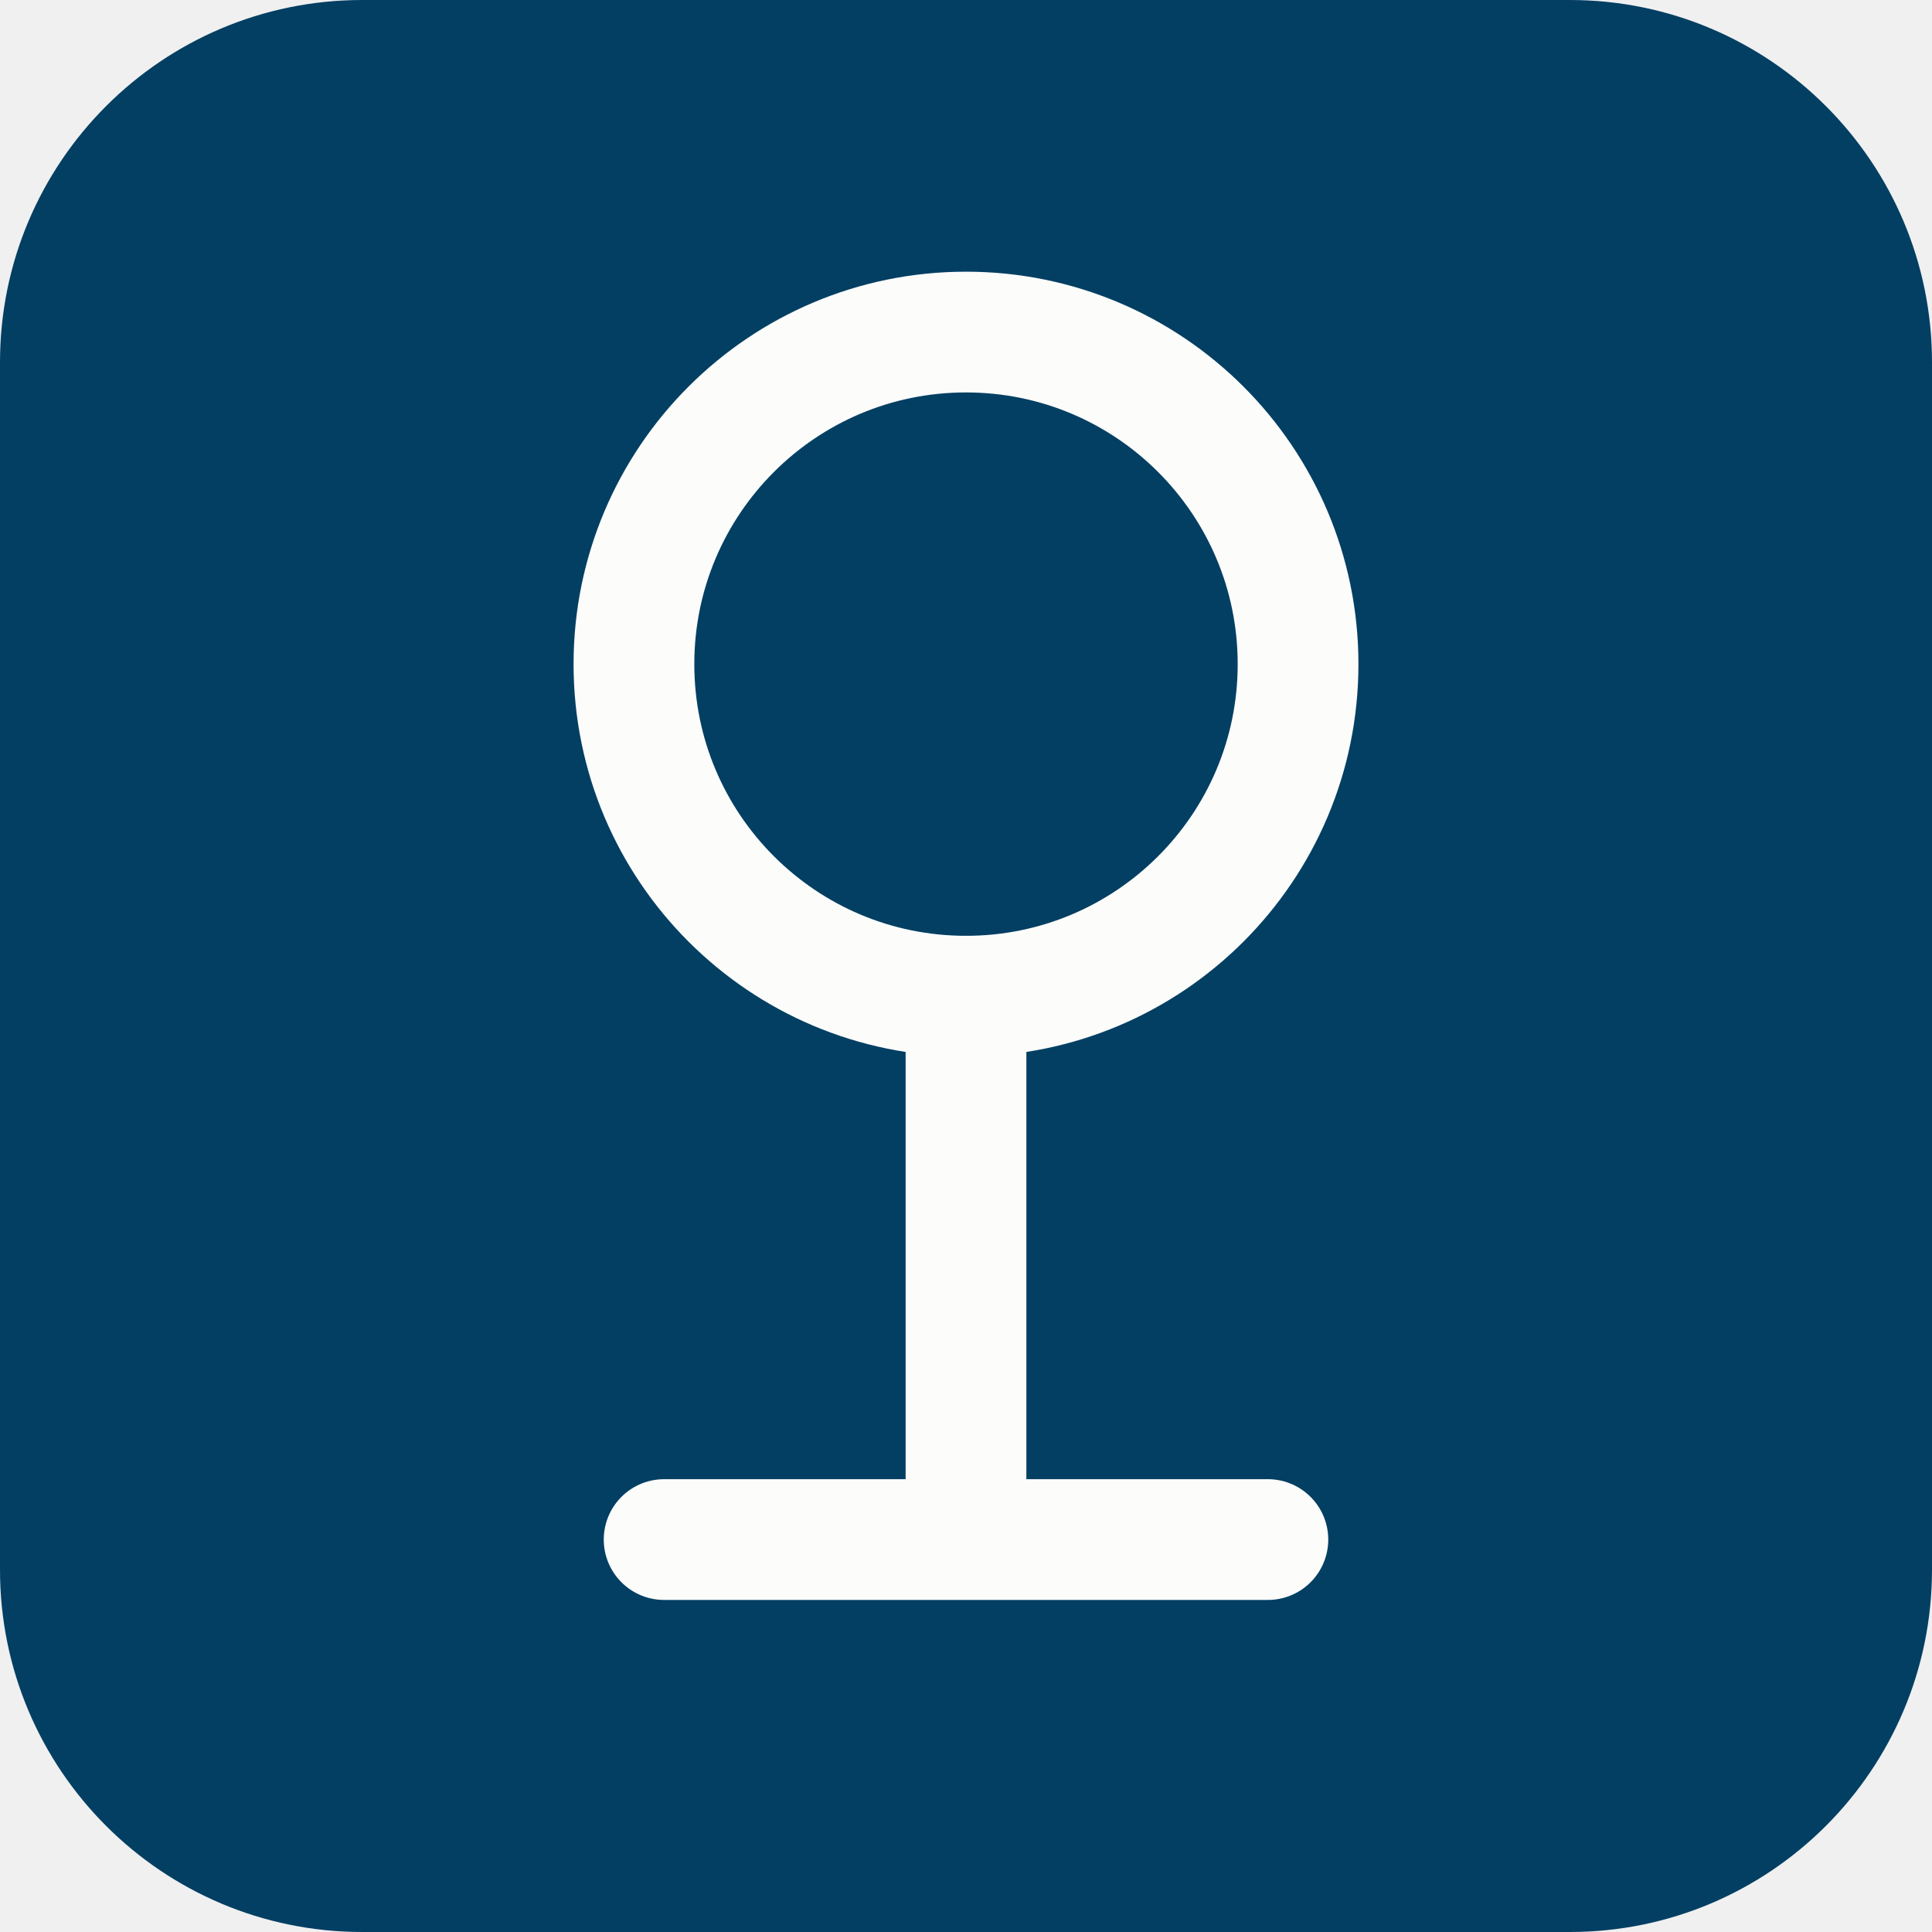
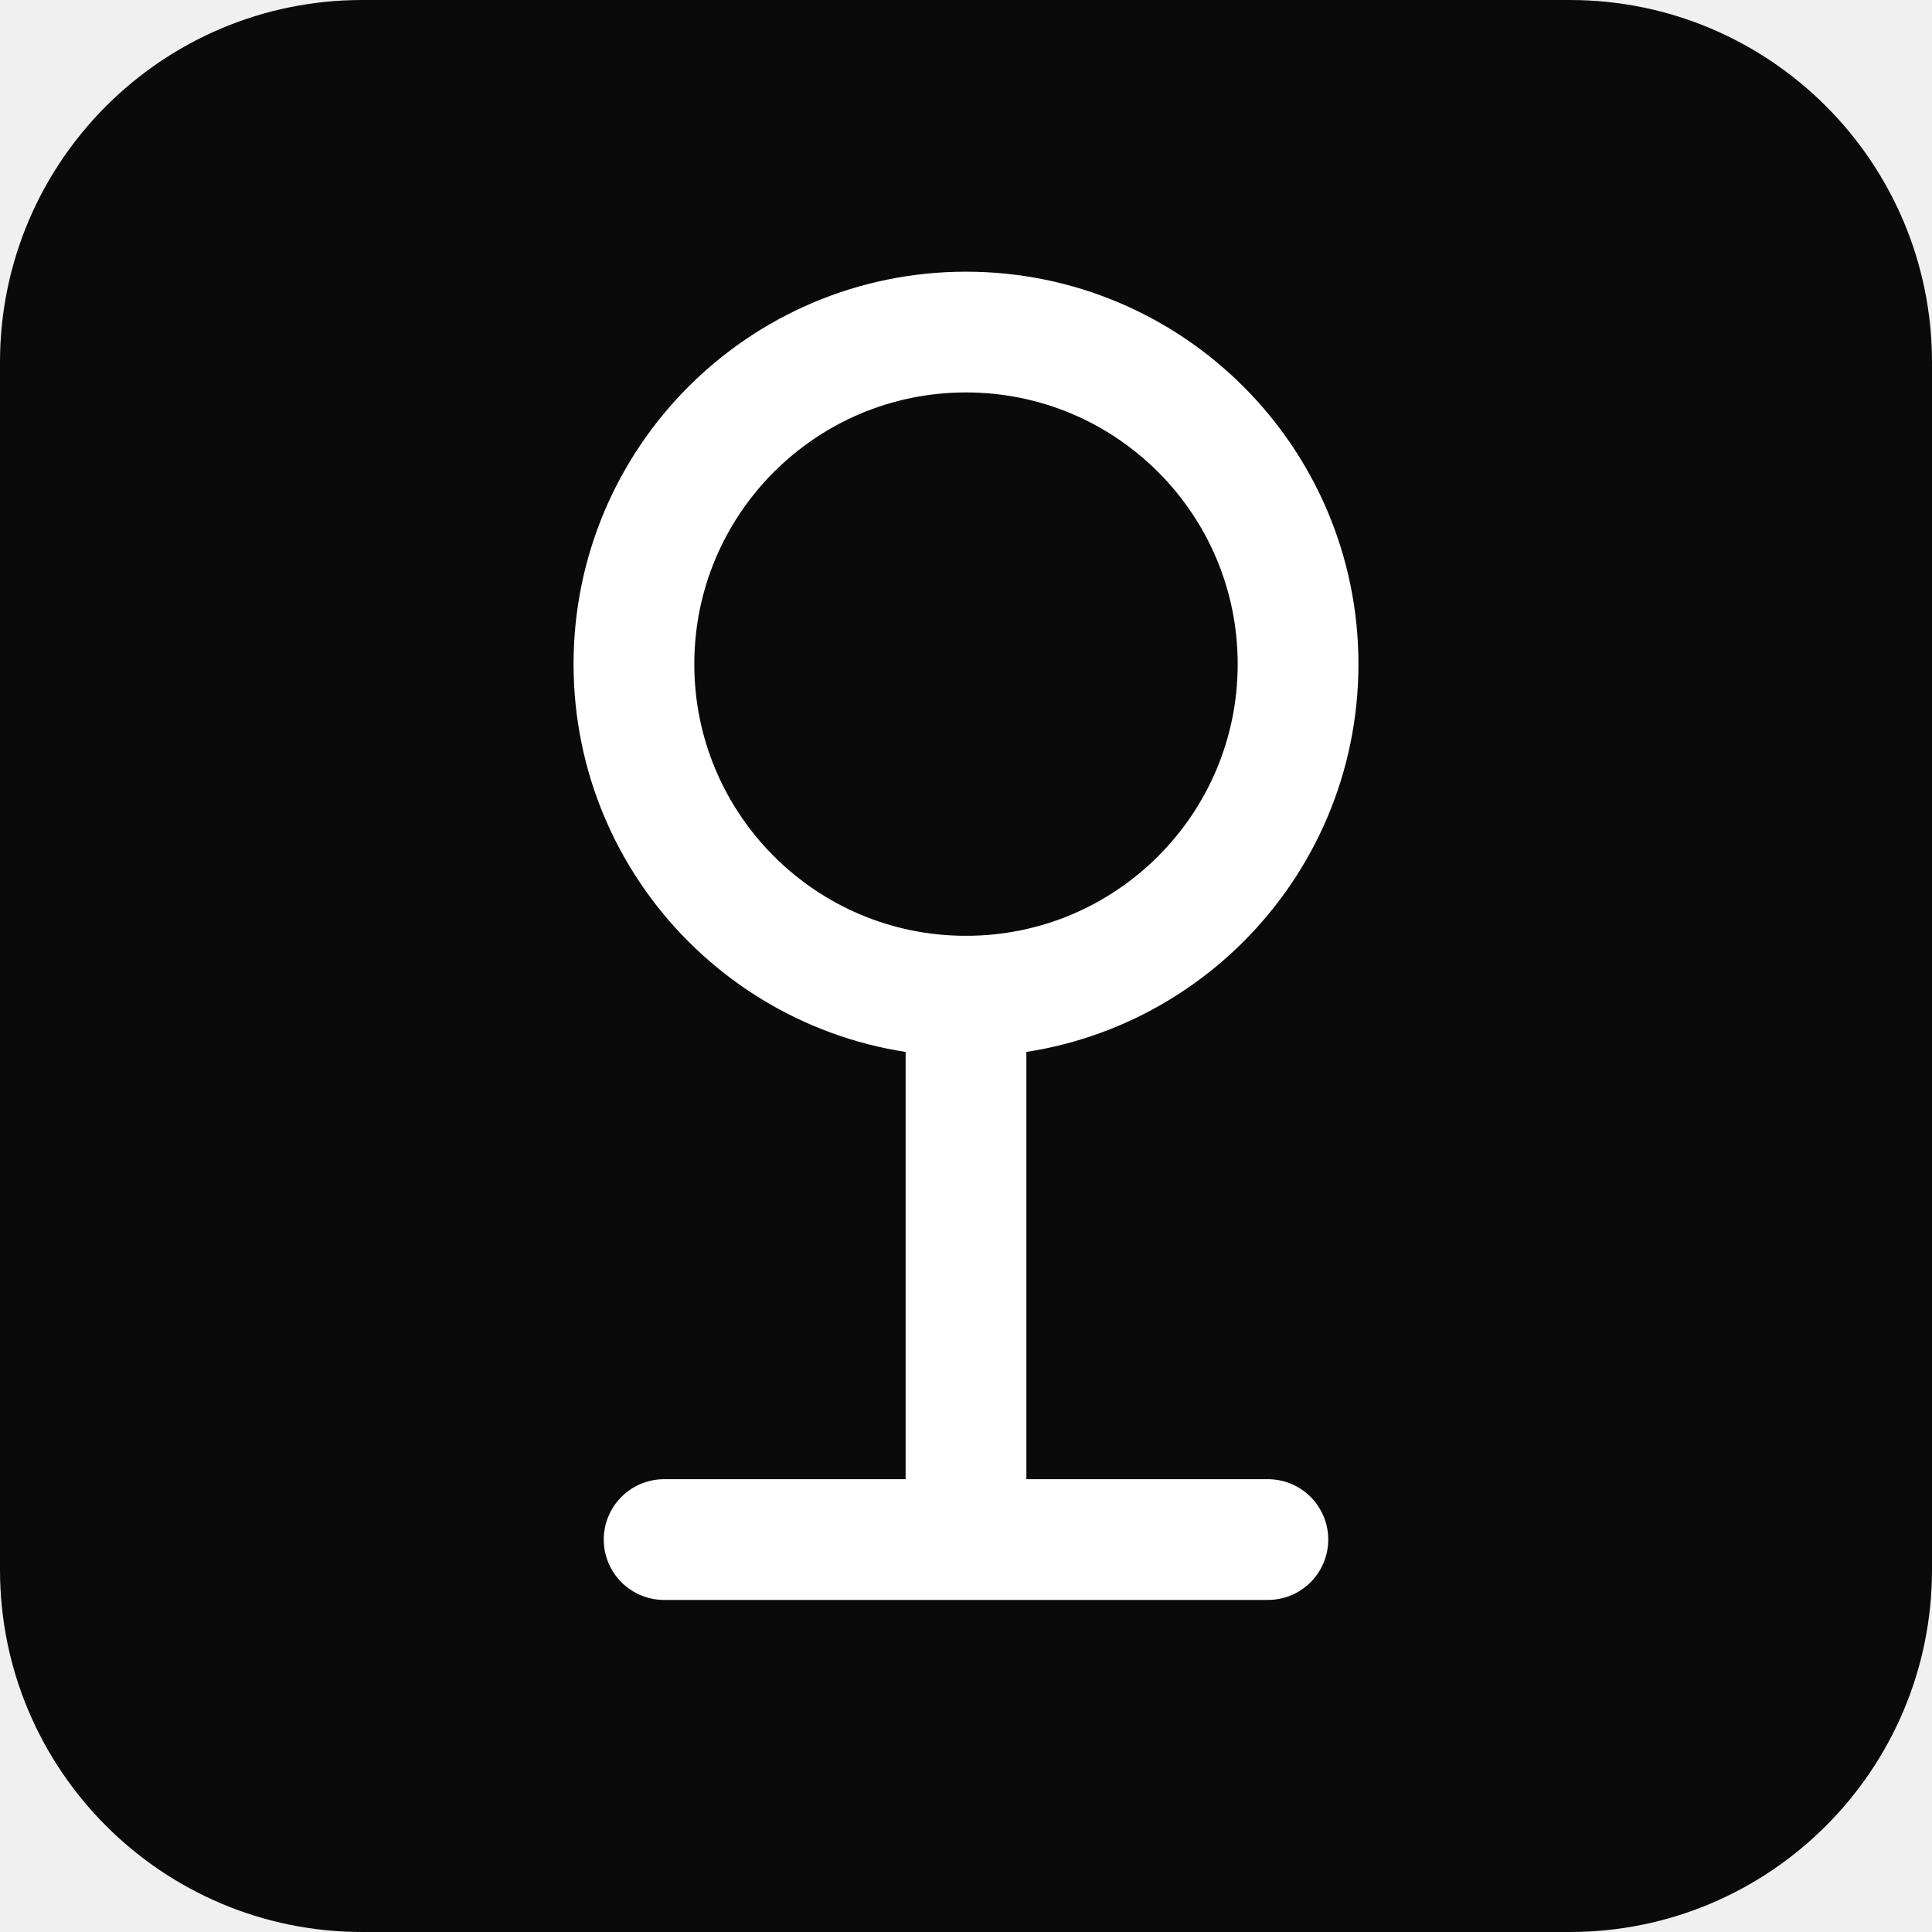
<svg xmlns="http://www.w3.org/2000/svg" viewBox="0 0 32 32">
-   <rect width="32" height="32" rx="6" fill="#033f63" />
-   <circle cx="16" cy="11" r="5.5" fill="none" stroke="#fcfcfb" stroke-width="2" />
-   <path d="M16 16.5v9M11 25.5h10" fill="none" stroke="#fcfcfb" stroke-width="2" stroke-linecap="round" />
+   <rect width="32" height="32" rx="6" fill="#0a0a0a" />
+   <circle cx="16" cy="11" r="5.5" fill="none" stroke="#ffffff" stroke-width="2" />
+   <path d="M16 16.5v9M11 25.5h10" fill="none" stroke="#ffffff" stroke-width="2" stroke-linecap="round" />
</svg>
